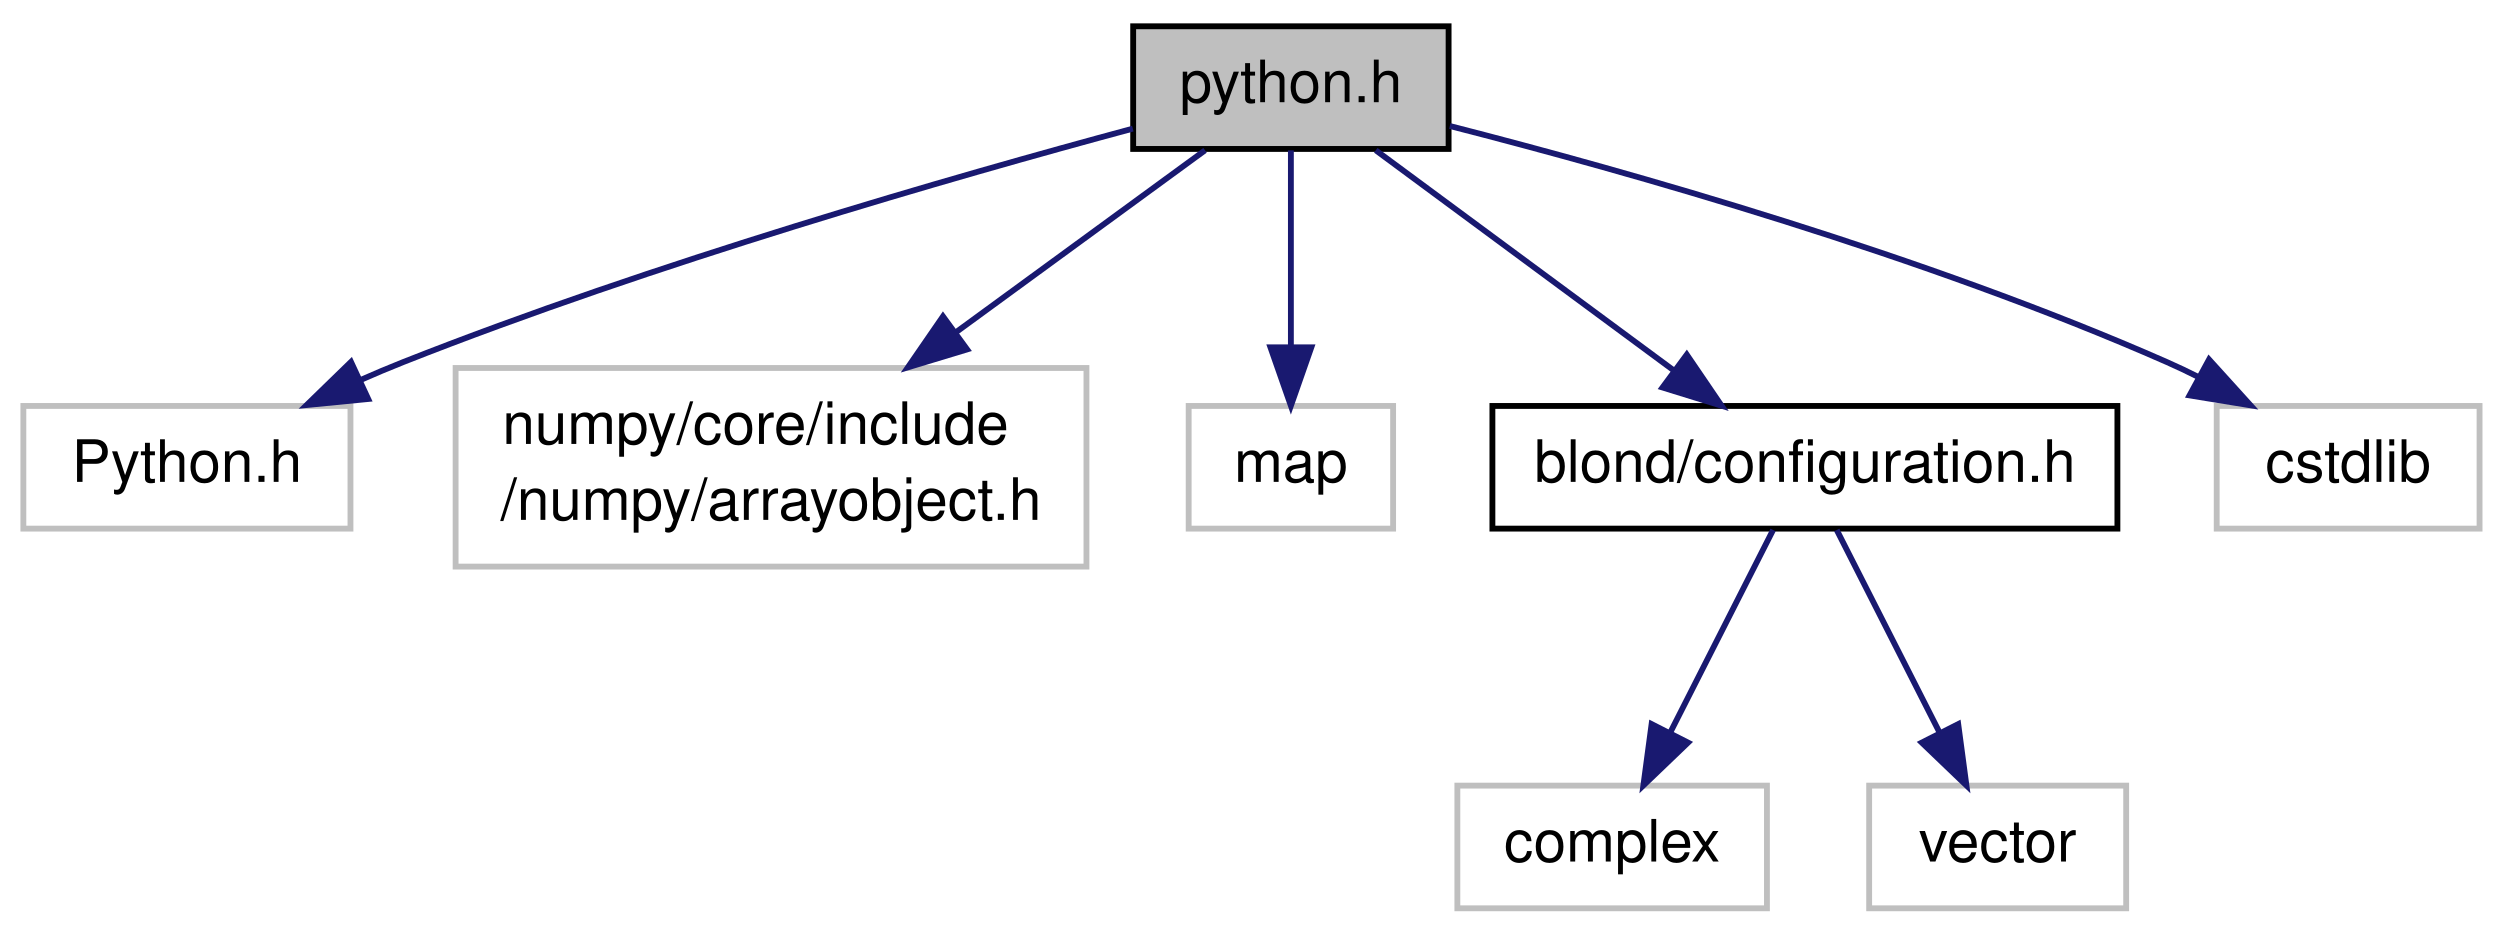
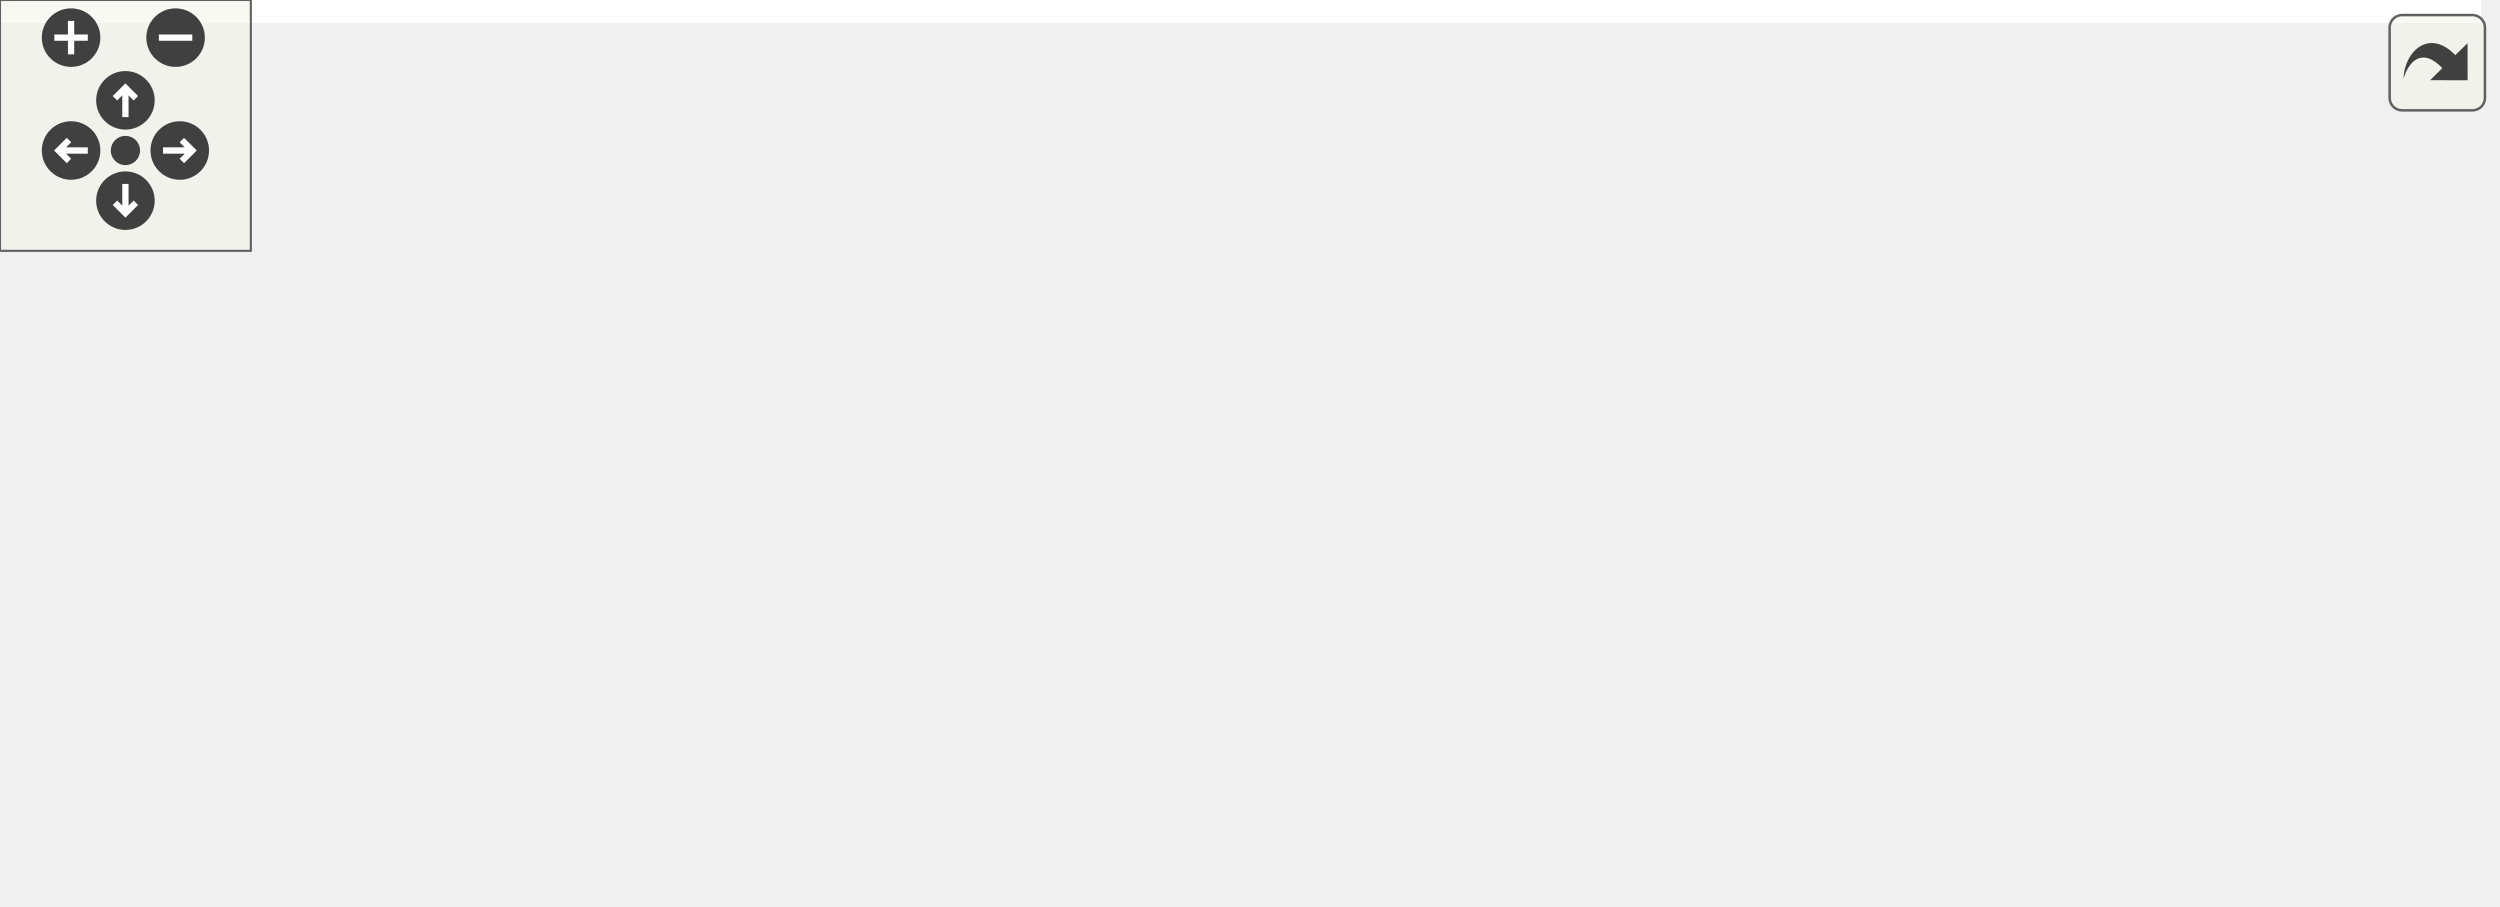
- <svg xmlns="http://www.w3.org/2000/svg" xmlns:xlink="http://www.w3.org/1999/xlink" width="428pt" height="160pt" viewBox="0.00 0.00 428.00 160.00">
-   <g id="graph1" class="graph" transform="scale(1 1) rotate(0) translate(4 156)">
-     <polygon fill="white" stroke="white" points="-4,5 -4,-156 425,-156 425,5 -4,5" />
-     <g id="node1" class="node">
-       <polygon fill="#bfbfbf" stroke="black" points="190,-130.5 190,-151.5 244,-151.5 244,-130.5 190,-130.5" />
-       <text text-anchor="middle" x="217" y="-138.5" font-family="Helvetica,sans-Serif" font-size="10.00">python.h</text>
+ <svg xmlns="http://www.w3.org/2000/svg" xmlns:xlink="http://www.w3.org/1999/xlink" id="main" version="1.1" xml:space="preserve">
+   <defs>
+     <circle id="rim" cx="0" cy="0" r="7" />
+     <circle id="rim2" cx="0" cy="0" r="3.5" />
+     <g id="zoomPlus">
+       <use xlink:href="#rim" fill="#404040">
+         <set attributeName="fill" to="#808080" begin="zoomplus.mouseover" end="zoomplus.mouseout" />
+       </use>
+       <path d="M-4,0h8M0,-4v8" fill="none" stroke="white" stroke-width="1.5" pointer-events="none" />
    </g>
-     <g id="node3" class="node">
-       <polygon fill="white" stroke="#bfbfbf" points="0,-65.5 0,-86.5 56,-86.5 56,-65.5 0,-65.5" />
-       <text text-anchor="middle" x="28" y="-73.5" font-family="Helvetica,sans-Serif" font-size="10.00">Python.h</text>
+     <g id="zoomMin">
+       <use xlink:href="#rim" fill="#404040">
+         <set attributeName="fill" to="#808080" begin="zoomminus.mouseover" end="zoomminus.mouseout" />
+       </use>
+       <path d="M-4,0h8" fill="none" stroke="white" stroke-width="1.5" pointer-events="none" />
    </g>
-     <g id="edge2" class="edge">
-       <path fill="none" stroke="midnightblue" d="M189.939,-133.98C159.204,-125.699 107.772,-110.902 65,-94 62.617,-93.058 60.175,-92.027 57.737,-90.95" />
-       <polygon fill="midnightblue" stroke="midnightblue" points="59.037,-87.694 48.493,-86.659 56.09,-94.044 59.037,-87.694" />
+     <g id="dirArrow">
+       <path fill="none" stroke="white" stroke-width="1.5" d="M0,-3.0v7 M-2.5,-0.5L0,-3.0L2.5,-0.5" />
    </g>
-     <g id="node5" class="node">
-       <polygon fill="white" stroke="#bfbfbf" points="74,-59 74,-93 182,-93 182,-59 74,-59" />
-       <text text-anchor="start" x="82" y="-80" font-family="Helvetica,sans-Serif" font-size="10.00">numpy/core/include</text>
-       <text text-anchor="middle" x="128" y="-67" font-family="Helvetica,sans-Serif" font-size="10.00">/numpy/arrayobject.h</text>
+     <g id="resetDef">
+       <use xlink:href="#rim2" fill="#404040">
+         <set attributeName="fill" to="#808080" begin="reset.mouseover" end="reset.mouseout" />
+       </use>
    </g>
-     <g id="edge4" class="edge">
-       <path fill="none" stroke="midnightblue" d="M202.303,-130.267C190.747,-121.827 174.228,-109.762 159.699,-99.151" />
-       <polygon fill="midnightblue" stroke="midnightblue" points="161.567,-96.181 151.427,-93.11 157.439,-101.834 161.567,-96.181" />
+   </defs>
+   <svg id="graph" class="graph">
+     <g id="viewport">
+       <polygon fill="white" stroke="white" points="-4,5 -4,-156 593,-156 593,5 -4,5" />
+       <g id="node1" class="node">
+         <polygon fill="#bfbfbf" stroke="black" points="318,-130.5 318,-151.5 372,-151.5 372,-130.5 318,-130.5" />
+         <text text-anchor="middle" x="345" y="-138.5" font-family="Helvetica,sans-Serif" font-size="10.00">python.h</text>
+       </g>
+       <g id="node3" class="node">
+         <polygon fill="white" stroke="#bfbfbf" points="0,-65.5 0,-86.5 56,-86.5 56,-65.5 0,-65.5" />
+         <text text-anchor="middle" x="28" y="-73.5" font-family="Helvetica,sans-Serif" font-size="10.00">Python.h</text>
+       </g>
+       <g id="edge2" class="edge">
+         <path fill="none" stroke="midnightblue" d="M317.755,-139.029C266.985,-134.789 154.906,-122.754 65,-94 62.193,-93.102 59.331,-92.027 56.503,-90.854" />
+         <polygon fill="midnightblue" stroke="midnightblue" points="57.706,-87.556 47.154,-86.607 54.811,-93.93 57.706,-87.556" />
+       </g>
+       <g id="node5" class="node">
+         <polygon fill="white" stroke="#bfbfbf" points="74,-59 74,-93 182,-93 182,-59 74,-59" />
+         <text text-anchor="start" x="82" y="-80" font-family="Helvetica,sans-Serif" font-size="10.00">numpy/core/include</text>
+         <text text-anchor="middle" x="128" y="-67" font-family="Helvetica,sans-Serif" font-size="10.00">/numpy/arrayobject.h</text>
+       </g>
+       <g id="edge4" class="edge">
+         <path fill="none" stroke="midnightblue" d="M317.956,-132.899C286.545,-123.49 233.671,-107.653 191.671,-95.072" />
+         <polygon fill="midnightblue" stroke="midnightblue" points="192.654,-91.713 182.07,-92.196 190.645,-98.418 192.654,-91.713" />
+       </g>
+       <g id="node7" class="node">
+         <polygon fill="white" stroke="#bfbfbf" points="199.5,-65.5 199.5,-86.5 234.5,-86.5 234.5,-65.5 199.5,-65.5" />
+         <text text-anchor="middle" x="217" y="-73.5" font-family="Helvetica,sans-Serif" font-size="10.00">map</text>
+       </g>
+       <g id="edge6" class="edge">
+         <path fill="none" stroke="midnightblue" d="M318.81,-130.421C297.83,-121.596 267.892,-108.208 243,-94 241.9,-93.372 240.788,-92.712 239.674,-92.029" />
+         <polygon fill="midnightblue" stroke="midnightblue" points="241.573,-89.09 231.287,-86.55 237.745,-94.95 241.573,-89.09" />
+       </g>
+       <g id="node9" class="node">
+         <a xlink:href="../../d2/d2c/configuration_8h.html" target="_top" xlink:title="blond/configuration.h">
+           <polygon fill="white" stroke="black" points="251.5,-65.5 251.5,-86.5 358.5,-86.5 358.5,-65.5 251.5,-65.5" />
+           <text text-anchor="middle" x="305" y="-73.5" font-family="Helvetica,sans-Serif" font-size="10.00">blond/configuration.h</text>
+         </a>
+       </g>
+       <g id="edge8" class="edge">
+         <path fill="none" stroke="midnightblue" d="M338.395,-130.267C332.57,-120.801 323.94,-106.777 316.912,-95.357" />
+         <polygon fill="midnightblue" stroke="midnightblue" points="319.704,-93.216 311.482,-86.534 313.742,-96.885 319.704,-93.216" />
+       </g>
+       <g id="node13" class="node">
+         <polygon fill="white" stroke="#bfbfbf" points="356,-0.5 356,-21.5 400,-21.5 400,-0.5 356,-0.5" />
+         <text text-anchor="middle" x="378" y="-8.5" font-family="Helvetica,sans-Serif" font-size="10.00">vector</text>
+       </g>
+       <g id="edge20" class="edge">
+         <path fill="none" stroke="midnightblue" d="M351.239,-130.17C356.303,-120.877 363.203,-106.97 367,-94 373.006,-73.484 375.741,-49.149 376.982,-32.153" />
+         <polygon fill="midnightblue" stroke="midnightblue" points="380.505,-31.892 377.624,-21.696 373.518,-31.463 380.505,-31.892" />
+       </g>
+       <g id="node15" class="node">
+         <polygon fill="white" stroke="#bfbfbf" points="413.5,-65.5 413.5,-86.5 458.5,-86.5 458.5,-65.5 413.5,-65.5" />
+         <text text-anchor="middle" x="436" y="-73.5" font-family="Helvetica,sans-Serif" font-size="10.00">cstdlib</text>
+       </g>
+       <g id="edge14" class="edge">
+         <path fill="none" stroke="midnightblue" d="M360.027,-130.267C374.338,-120.044 396.094,-104.504 412.662,-92.67" />
+         <polygon fill="midnightblue" stroke="midnightblue" points="415.15,-95.194 421.253,-86.534 411.081,-89.498 415.15,-95.194" />
+       </g>
+       <g id="node17" class="node">
+         <polygon fill="white" stroke="#bfbfbf" points="476,-65.5 476,-86.5 530,-86.5 530,-65.5 476,-65.5" />
+         <text text-anchor="middle" x="503" y="-73.5" font-family="Helvetica,sans-Serif" font-size="10.00">iostream</text>
+       </g>
+       <g id="edge16" class="edge">
+         <path fill="none" stroke="midnightblue" d="M372.44,-131.284C397.368,-122.256 435.022,-108.115 467,-94 469.078,-93.083 471.208,-92.109 473.344,-91.106" />
+         <polygon fill="midnightblue" stroke="midnightblue" points="475.126,-94.132 482.601,-86.624 472.075,-87.832 475.126,-94.132" />
+       </g>
+       <g id="node19" class="node">
+         <polygon fill="white" stroke="#bfbfbf" points="547.5,-65.5 547.5,-86.5 588.5,-86.5 588.5,-65.5 547.5,-65.5" />
+         <text text-anchor="middle" x="568" y="-73.5" font-family="Helvetica,sans-Serif" font-size="10.00">string</text>
+       </g>
+       <g id="edge18" class="edge">
+         <path fill="none" stroke="midnightblue" d="M372.209,-137.205C410.537,-131.243 482.102,-117.828 539,-94 540.616,-93.323 542.245,-92.563 543.863,-91.747" />
+         <polygon fill="midnightblue" stroke="midnightblue" points="545.86,-94.639 552.838,-86.666 542.411,-88.547 545.86,-94.639" />
+       </g>
+       <g id="node11" class="node">
+         <polygon fill="white" stroke="#bfbfbf" points="278.5,-0.5 278.5,-21.5 331.5,-21.5 331.5,-0.5 278.5,-0.5" />
+         <text text-anchor="middle" x="305" y="-8.5" font-family="Helvetica,sans-Serif" font-size="10.00">complex</text>
+       </g>
+       <g id="edge10" class="edge">
+         <path fill="none" stroke="midnightblue" d="M305,-65.267C305,-56.18 305,-42.892 305,-31.739" />
+         <polygon fill="midnightblue" stroke="midnightblue" points="308.5,-31.534 305,-21.534 301.5,-31.534 308.5,-31.534" />
+       </g>
+       <g id="edge12" class="edge">
+         <path fill="none" stroke="midnightblue" d="M317.054,-65.267C328.323,-55.233 345.343,-40.078 358.536,-28.331" />
+         <polygon fill="midnightblue" stroke="midnightblue" points="361.029,-30.798 366.17,-21.534 356.374,-25.57 361.029,-30.798" />
+       </g>
    </g>
-     <g id="node7" class="node">
-       <polygon fill="white" stroke="#bfbfbf" points="199.5,-65.5 199.5,-86.5 234.5,-86.5 234.5,-65.5 199.5,-65.5" />
-       <text text-anchor="middle" x="217" y="-73.5" font-family="Helvetica,sans-Serif" font-size="10.00">map</text>
+   </svg>
+   <g id="navigator" transform="translate(0 0)" fill="#404254">
+     <rect fill="#f2f5e9" fill-opacity="0.5" stroke="#606060" stroke-width=".5" x="0" y="0" width="60" height="60" />
+     <use id="zoomplus" xlink:href="#zoomPlus" x="17" y="9" />
+     <use id="zoomminus" xlink:href="#zoomMin" x="42" y="9" />
+     <use id="reset" xlink:href="#resetDef" x="30" y="36" />
+     <g id="arrowUp" xlink:href="#dirArrow" transform="translate(30 24)">
+       <use xlink:href="#rim" fill="#404040">
+         <set attributeName="fill" to="#808080" begin="arrowUp.mouseover" end="arrowUp.mouseout" />
+       </use>
+       <path fill="none" stroke="white" stroke-width="1.5" d="M0,-3.0v7 M-2.5,-0.5L0,-3.0L2.5,-0.5" />
    </g>
-     <g id="edge6" class="edge">
-       <path fill="none" stroke="midnightblue" d="M217,-130.267C217,-121.18 217,-107.892 217,-96.74" />
-       <polygon fill="midnightblue" stroke="midnightblue" points="220.5,-96.534 217,-86.534 213.5,-96.534 220.5,-96.534" />
+     <g id="arrowRight" xlink:href="#dirArrow" transform="rotate(90) translate(36 -43)">
+       <use xlink:href="#rim" fill="#404040">
+         <set attributeName="fill" to="#808080" begin="arrowRight.mouseover" end="arrowRight.mouseout" />
+       </use>
+       <path fill="none" stroke="white" stroke-width="1.5" d="M0,-3.0v7 M-2.5,-0.5L0,-3.0L2.5,-0.5" />
    </g>
-     <g id="node9" class="node">
-       <a xlink:href="../../d2/d2c/configuration_8h.html" target="_top" xlink:title="blond/configuration.h">
-         <polygon fill="white" stroke="black" points="251.5,-65.5 251.5,-86.5 358.5,-86.5 358.5,-65.5 251.5,-65.5" />
-         <text text-anchor="middle" x="305" y="-73.5" font-family="Helvetica,sans-Serif" font-size="10.00">blond/configuration.h</text>
+     <g id="arrowDown" xlink:href="#dirArrow" transform="rotate(180) translate(-30 -48)">
+       <use xlink:href="#rim" fill="#404040">
+         <set attributeName="fill" to="#808080" begin="arrowDown.mouseover" end="arrowDown.mouseout" />
+       </use>
+       <path fill="none" stroke="white" stroke-width="1.5" d="M0,-3.0v7 M-2.5,-0.5L0,-3.0L2.5,-0.5" />
+     </g>
+     <g id="arrowLeft" xlink:href="#dirArrow" transform="rotate(270) translate(-36 17)">
+       <use xlink:href="#rim" fill="#404040">
+         <set attributeName="fill" to="#808080" begin="arrowLeft.mouseover" end="arrowLeft.mouseout" />
+       </use>
+       <path fill="none" stroke="white" stroke-width="1.5" d="M0,-3.0v7 M-2.5,-0.5L0,-3.0L2.5,-0.5" />
+     </g>
+   </g>
+   <svg viewBox="0 0 15 15" width="100%" height="30px" preserveAspectRatio="xMaxYMin meet">
+     <g id="arrow_out" transform="scale(0.3 0.3)">
+       <a xlink:href="python_8h__incl_org.svg" target="_base">
+         <rect id="button" ry="5" rx="5" y="6" x="6" height="38" width="38" fill="#f2f5e9" fill-opacity="0.5" stroke="#606060" stroke-width="1.0" />
+         <path id="arrow" d="M 11.5,31.437 C 11.94,20.098 22.043,11.323 32.159,21.979 L 37.069,17.246 C 37.069,17.246 37.088,32 37.088,32 L 22.16,31.978 C 22.16,31.978 26.998,27.14 26.998,27.14 C 18.529,18.264 13.292,25.23 11.5,31.437 z" style="fill:#404040;" />
      </a>
    </g>
-     <g id="edge8" class="edge">
-       <path fill="none" stroke="midnightblue" d="M231.531,-130.267C245.371,-120.044 266.41,-104.504 282.432,-92.67" />
-       <polygon fill="midnightblue" stroke="midnightblue" points="284.775,-95.29 290.739,-86.534 280.616,-89.66 284.775,-95.29" />
-     </g>
-     <g id="node15" class="node">
-       <polygon fill="white" stroke="#bfbfbf" points="375.5,-65.5 375.5,-86.5 420.5,-86.5 420.5,-65.5 375.5,-65.5" />
-       <text text-anchor="middle" x="398" y="-73.5" font-family="Helvetica,sans-Serif" font-size="10.00">cstdlib</text>
-     </g>
-     <g id="edge14" class="edge">
-       <path fill="none" stroke="midnightblue" d="M244.21,-134.428C274.779,-126.601 325.541,-112.259 367,-94 368.794,-93.21 370.616,-92.342 372.432,-91.427" />
-       <polygon fill="midnightblue" stroke="midnightblue" points="374.188,-94.456 381.302,-86.604 370.844,-88.306 374.188,-94.456" />
-     </g>
-     <g id="node11" class="node">
-       <polygon fill="white" stroke="#bfbfbf" points="245.5,-0.5 245.5,-21.5 298.5,-21.5 298.5,-0.5 245.5,-0.5" />
-       <text text-anchor="middle" x="272" y="-8.5" font-family="Helvetica,sans-Serif" font-size="10.00">complex</text>
-     </g>
-     <g id="edge10" class="edge">
-       <path fill="none" stroke="midnightblue" d="M299.551,-65.267C294.793,-55.896 287.768,-42.057 282.002,-30.7" />
-       <polygon fill="midnightblue" stroke="midnightblue" points="284.996,-28.866 277.348,-21.534 278.754,-32.035 284.996,-28.866" />
-     </g>
-     <g id="node13" class="node">
-       <polygon fill="white" stroke="#bfbfbf" points="316,-0.5 316,-21.5 360,-21.5 360,-0.5 316,-0.5" />
-       <text text-anchor="middle" x="338" y="-8.5" font-family="Helvetica,sans-Serif" font-size="10.00">vector</text>
-     </g>
-     <g id="edge12" class="edge">
-       <path fill="none" stroke="midnightblue" d="M310.449,-65.267C315.207,-55.896 322.232,-42.057 327.998,-30.7" />
-       <polygon fill="midnightblue" stroke="midnightblue" points="331.246,-32.035 332.652,-21.534 325.004,-28.866 331.246,-32.035" />
-     </g>
-   </g>
+   </svg>
</svg>
